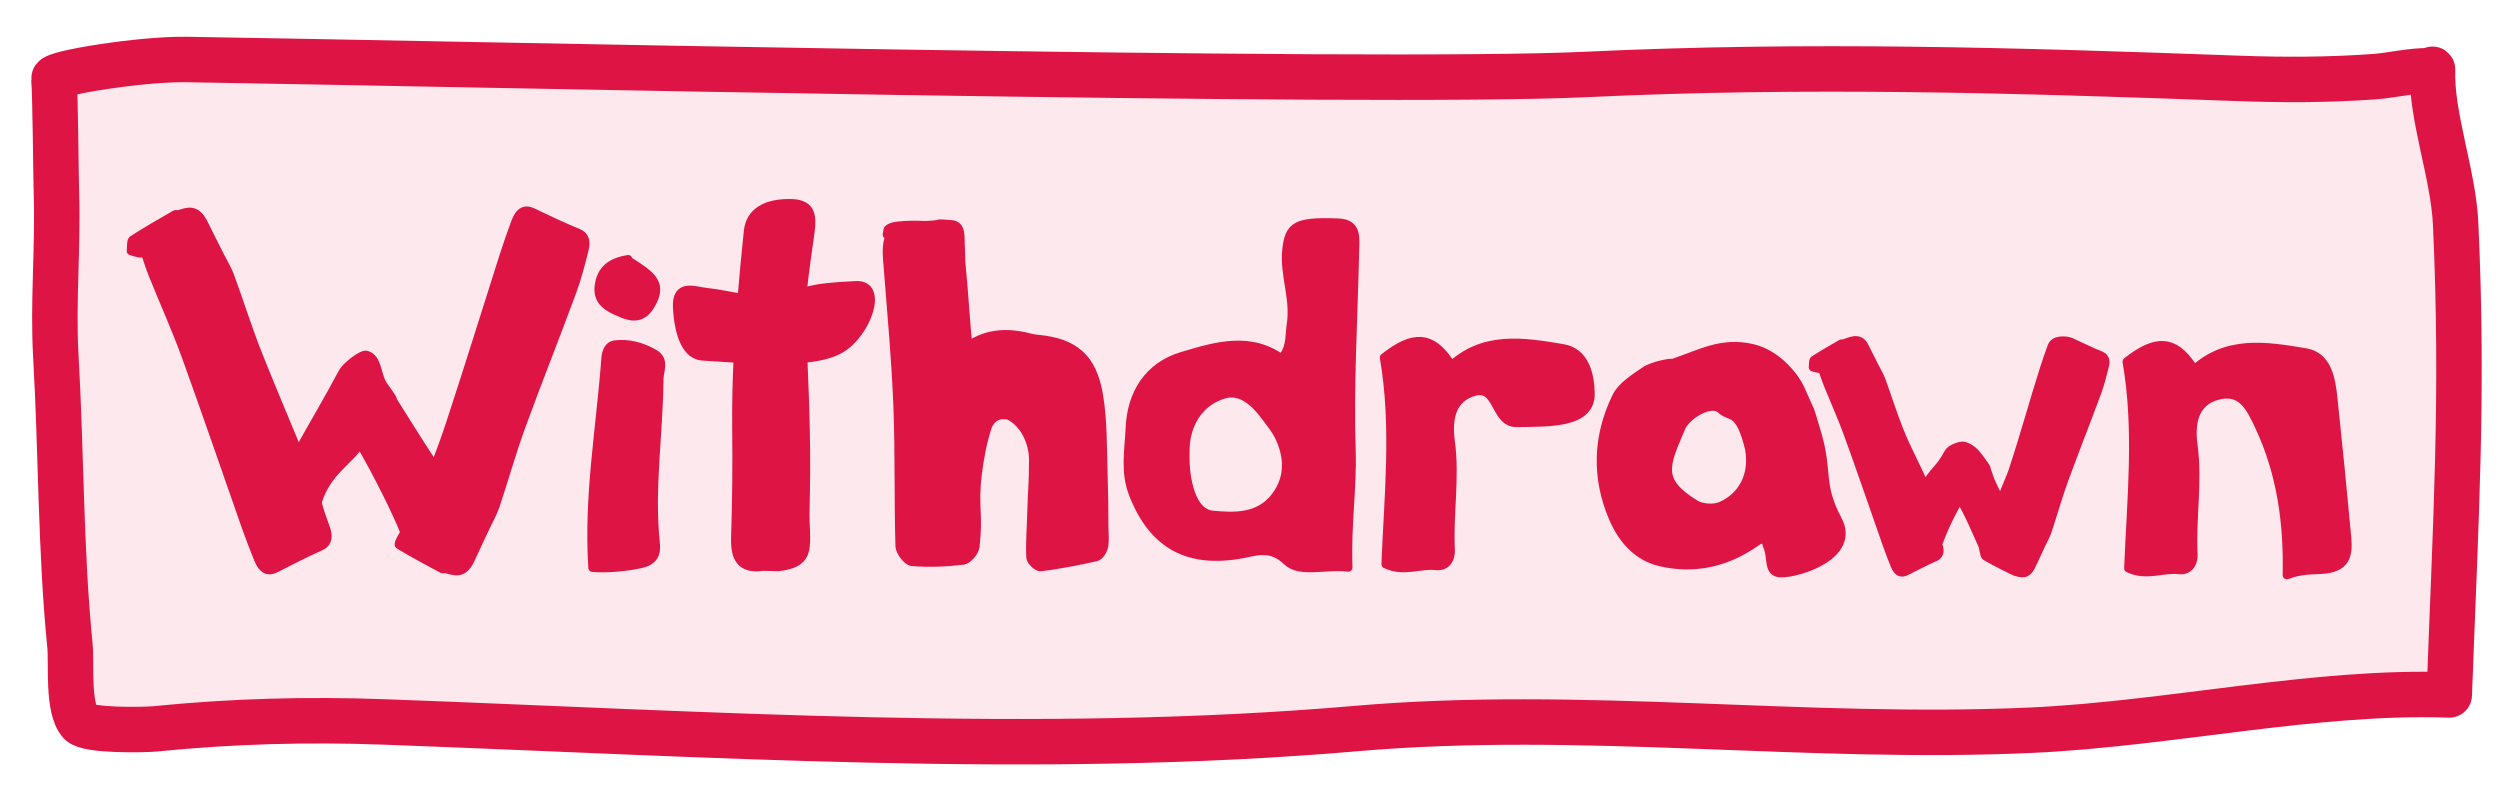
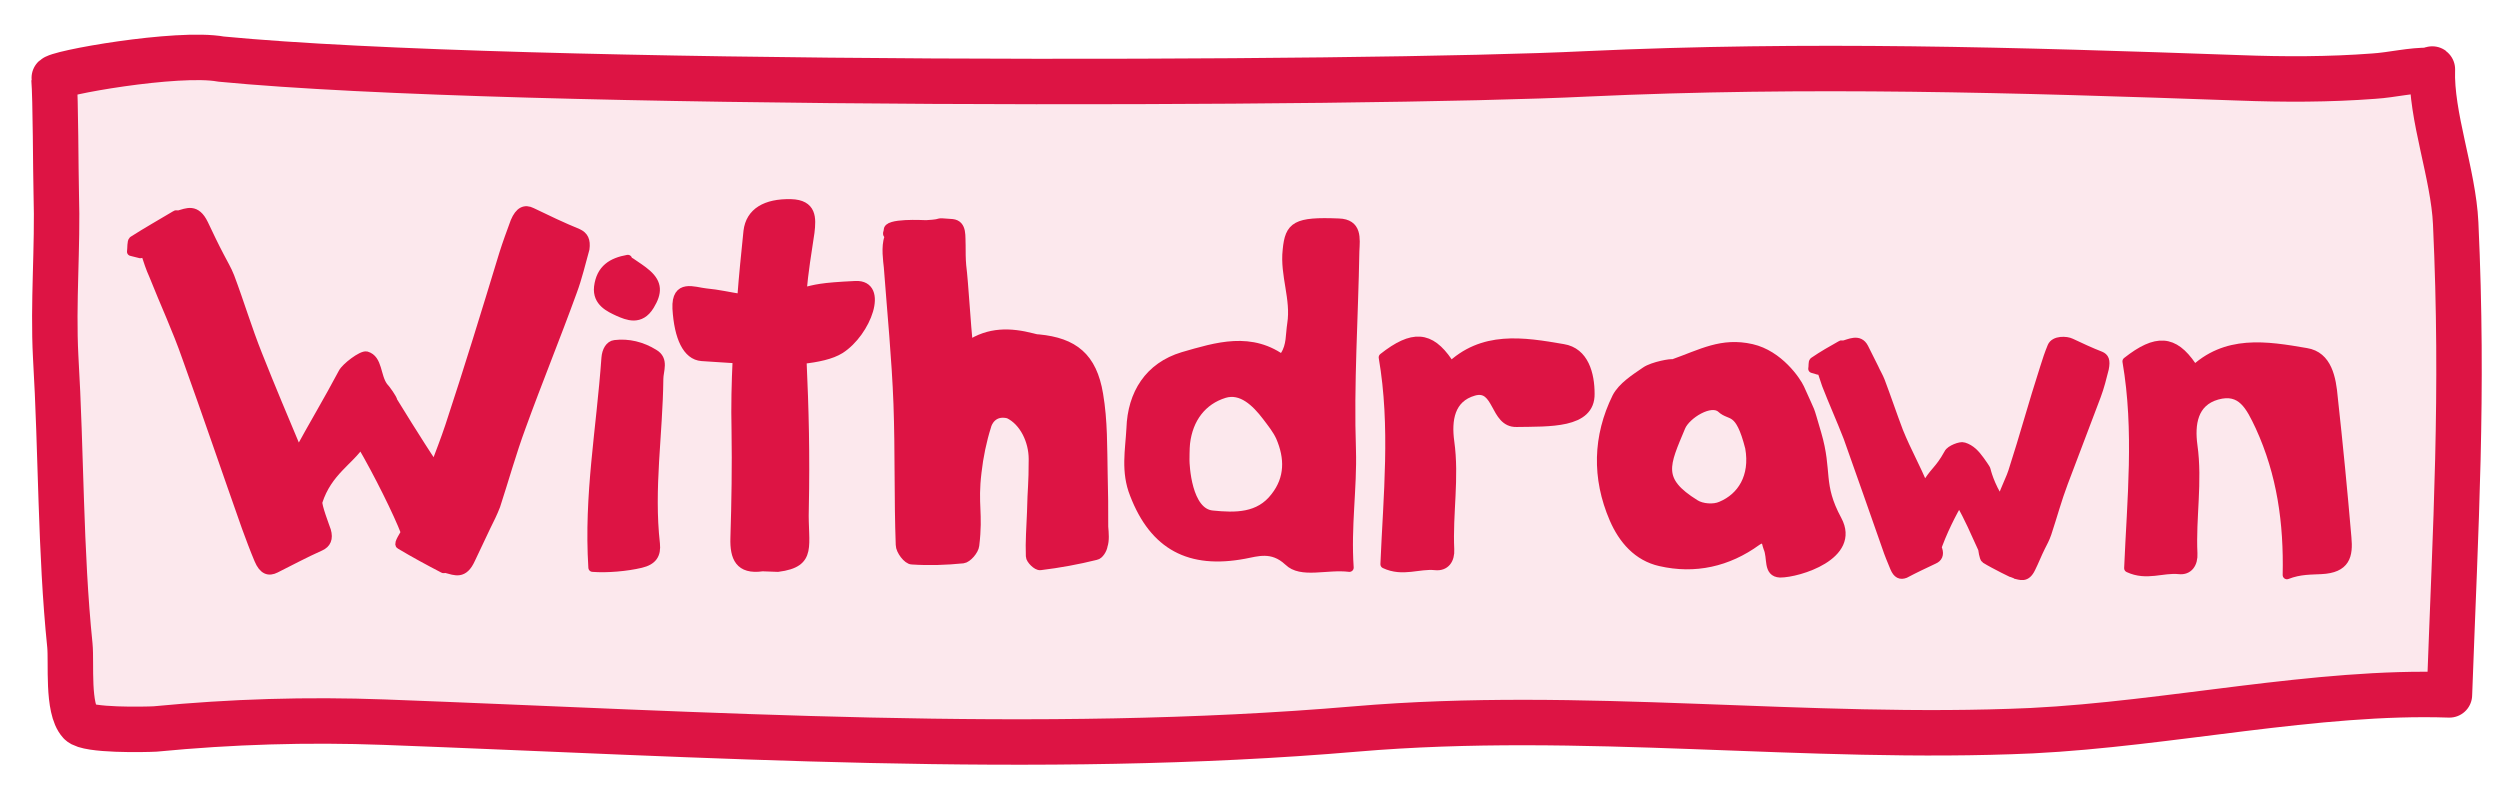
<svg xmlns="http://www.w3.org/2000/svg" version="1.1" id="Layer_1" x="0px" y="0px" viewBox="0 0 440 138" style="enable-background:new 0 0 440 138;" xml:space="preserve">
  <style type="text/css">
	.st0{fill:#FCE8ED;}
	.st1{fill:none;stroke:#DD1444;stroke-width:8;stroke-linecap:round;stroke-linejoin:round;stroke-miterlimit:10;}
	.st2{fill:#DD1444;stroke:#DD1444;stroke-width:1.5;stroke-linecap:round;stroke-linejoin:round;stroke-miterlimit:10;}
	
		.st3{fill-rule:evenodd;clip-rule:evenodd;fill:#DD1444;stroke:#DD1444;stroke-width:1.5;stroke-linecap:round;stroke-linejoin:round;stroke-miterlimit:10;}
</style>
-   <path class="st0" d="M431.07,122.31c1.11-30.49,2.53-52.54,1.12-82.98c-0.4-8.69-4.36-18.94-4.06-27.09  c0.01-0.2-0.35,0.24-0.54,0.23c-3.08-0.11-6.63,0.8-9.78,1.03c-7.89,0.56-15.78,0.59-23.72,0.3c-39.45-1.44-75.8-2.54-114.9-0.7  C241,14.9,75.5,11.12,30.67,10.43c-7.96-0.12-23.55,1.34-23.47,2.33c0.27,3.46-0.06,17.85,0.05,21.33  c0.31,9.6,2.04,19.11,2.59,28.67c0.97,16.8,0.81,34.18,2.48,50.85c0.31,3.12-0.47,11.14,1.83,13.61c1.34,1.44,11.33,1.24,13.16,1.06  c13.49-1.35,26.74-1.72,40.28-1.22c56.18,2.05,115,6.02,171.03,1.17c39.86-3.45,79.21,2.12,118.99,0.28  C381.76,127.4,407.76,121.46,431.07,122.31" />
-   <path class="st1" d="M431.07,122.31c1.11-30.49,2.53-52.54,1.12-82.98c-0.4-8.69-4.36-18.94-4.06-27.09  c0.01-0.2-0.35,0.24-0.54,0.23c-3.08-0.11-6.63,0.8-9.78,1.03c-7.89,0.56-15.78,0.59-23.72,0.3c-39.45-1.44-75.8-2.54-114.9-0.7  C241,14.9,77.61,11.16,32.78,10.47c-7.96-0.12-23.37,2.38-23.29,3.37c0.27,3.46,0.33,16.7,0.44,20.17c0.31,9.6-0.65,19.19-0.1,28.75  c0.97,16.8,0.81,34.18,2.48,50.85c0.31,3.12-0.47,11.14,1.83,13.61c1.34,1.44,11.33,1.24,13.16,1.06  c13.49-1.35,26.74-1.72,40.28-1.22c56.18,2.05,115,6.02,171.03,1.17c39.86-3.45,79.21,2.12,118.99,0.28  C381.76,127.4,407.76,121.46,431.07,122.31" />
-   <path class="st2" d="M255.04,64.72c5.88-5.78,13.13-4.57,20.06-3.4c3.8,0.64,4.78,4.56,4.82,7.96c0.06,5.37-7.34,5.04-12.97,5.14  c-3.95,0.07-3.2-6.68-7.47-5.49c-4.22,1.18-4.67,5.13-4.17,8.78c0.86,6.36-0.32,12.68,0,19.01c0.09,1.77-0.84,3.07-2.55,2.87  c-2.85-0.33-5.7,1.22-8.88-0.3c0.47-12,1.82-24.21-0.28-36.36c5.16-4.07,8.33-3.86,11.46,0.78" />
-   <path class="st2" d="M194.33,92.73c-0.03-4.58,0-4.62-0.14-9.2c-0.15-4.7-0.04-9.45-0.82-14.05c-1.11-6.56-4.36-9.2-10.65-9.8  c-0.36-0.04-0.73-0.07-1.09-0.16c-3.85-1.03-7.6-1.12-11.22,1.35c-0.4-3.2-0.84-10.87-1.2-14.01c-0.12-1.15-0.07-2.33-0.15-3.5  c-0.11-1.5,0.29-3.71-1.59-3.87c-3.72-0.31-0.85,0.02-4.58,0.15c-0.42,0.01-7.14-0.4-6.66,1.14c-0.1,0.28-0.31,0.65,0.15,0.7  c0.02,0,0.02,0.51,0.04,0.51c-0.57,1.62-0.2,4.19-0.13,5.18c0.62,8.04,1.37,16.06,1.69,24.11c0.33,8.27,0.13,16.57,0.37,24.85  c0.03,0.98,1.33,2.67,2.15,2.74c2.99,0.25,6.04,0.13,9.03-0.23c0.8-0.1,1.99-1.48,2.11-2.4c0.7-5.77-0.3-7.09,0.42-12.86  c0.33-2.65,0.87-5.58,1.7-8.12c0.14-0.49,1.02-2.77,3.82-2.12c2.71,1.35,4.29,4.71,4.28,7.88c-0.02,4.65-0.2,4.78-0.32,9.44  c-0.07,2.55-0.29,5.11-0.16,7.66c0.03,0.62,1.23,1.75,1.76,1.68c3.31-0.42,6.57-1.04,9.81-1.78c0.55-0.13,1.19-1.11,1.32-1.79  C194.49,95.1,194.35,93.9,194.33,92.73" />
-   <path class="st3" d="M323.42,91.47c-3.36-6.32-1.58-8.37-3.63-15.22c-1.63-5.44-0.73-2.77-3.02-8c-0.58-1.33-3.66-5.93-8.48-6.98  c-5.31-1.17-8.77,0.91-13.92,2.66c-0.07-0.21-3.49,0.4-4.84,1.34c-1.88,1.3-4.15,2.68-5.07,4.61c-3.36,6.94-3.62,14.19-0.51,21.38  c1.61,3.71,4.24,6.7,8.21,7.64c6.13,1.45,11.89,0.09,17.05-3.6c0.38-0.27,1.19-0.59,1.31-0.45c0.35,0.39,0.41,1.04,0.63,1.54  c0.76,1.76-0.07,4.41,2.23,4.48C316.54,100.94,326.77,97.76,323.42,91.47z M302.93,89.03c-1.26,0.56-3.37,0.45-4.54-0.27  c-6.79-4.15-5.34-6.87-2.48-13.55c0.92-2.14,5.24-4.8,6.99-3.15c1.69,1.61,3.23-0.21,4.97,6.89  C308.76,83.89,306.45,87.48,302.93,89.03z" />
-   <path class="st2" d="M224.45,87.41c-2.81,3.69-7.03,3.6-11.04,3.22c-4.54-0.43-4.81-8.88-4.79-9.55c0,0-0.04-2.16,0.05-3  c0.46-4.31,2.88-7.52,6.77-8.68c3.03-0.9,5.52,1.51,7.35,4c0.85,1.15,1.8,2.28,2.39,3.57C226.85,80.55,226.91,84.18,224.45,87.41  L224.45,87.41z M237.85,79.23c-0.37-11.64,0.36-23.32,0.61-34.99c0.05-2.25,0.51-4.9-2.88-5.04c-7.46-0.29-8.7,0.52-9.15,4.76  c-0.46,4.41,1.48,8.61,0.8,13.03c-0.29,1.86-0.06,3.79-1.18,5.47l-0.02,1c-5.78-4.5-12.04-2.54-17.95-0.79  c-5.96,1.77-8.97,6.61-9.22,12.68c-0.16,3.81-0.96,7.63,0.56,11.55c3.5,9.05,9.77,12.41,19.38,10.58c2.22-0.42,4.89-1.44,7.67,1.25  c2.34,2.27,6.76,0.63,10.82,1.14C237,92.55,238.06,85.99,237.85,79.23L237.85,79.23z" />
-   <path class="st2" d="M104.29,99.91c-0.79-12.75,1.36-24.23,2.3-36.87c0.1-1.31,0.65-2.27,1.62-2.39c2.44-0.29,4.81,0.35,6.95,1.6  c1.95,1.13,0.87,3.01,0.86,4.51c-0.06,9.67-1.67,19.3-0.62,28.99c0.2,1.86-0.53,3.03-2.55,3.48  C110.35,99.79,106.85,100.14,104.29,99.91z" />
-   <path class="st2" d="M110.54,45.63c-2.81,0.47-4.82,1.67-5.15,4.88c-0.28,2.73,1.98,3.73,3.51,4.4c1.58,0.7,3.89,1.7,5.57-1.13  c1.38-2.32,1.36-3.9-0.51-5.56c-0.89-0.79-1.95-1.4-2.94-2.08" />
-   <path class="st2" d="M150.64,50.22c-6.28,0.32-6.86,0.59-9.39,1.18c0.32-3.54,0.93-7.23,1.36-10.51c0.32-2.49,0.45-5.03-3.35-5.11  c-4.4-0.1-7.24,1.51-7.59,4.87c-0.41,3.93-0.79,7.85-1.11,11.78c-2.04-0.29-4.07-0.79-6.32-1.02c-1.97-0.2-5.3-1.66-5.05,2.78  c0.29,5.14,1.79,8.34,4.44,8.52c2.04,0.13,4.14,0.28,6.23,0.4c-0.19,4.15-0.29,8.32-0.24,12.5c0.07,6.29,0.01,12.66-0.2,18.99  c-0.11,3.43,0.84,5.73,4.9,5.11l2.71,0.07c6.27-0.77,4.54-3.94,4.71-10.35c0.25-9.65-0.01-17.39-0.39-26.31  c2.74-0.26,5.08-0.79,6.71-1.79C152.62,58.55,155.67,49.97,150.64,50.22z" />
-   <path class="st2" d="M385.75,65.45c5.88-5.78,13.13-4.57,20.06-3.4c3.8,0.64,4.46,4.57,4.82,7.96c0.87,8.18,1.69,16.37,2.44,24.56  c0.3,3.25-0.2,5.47-4.58,5.7c-1.67,0.09-3.73,0.04-5.99,0.94c0.19-9.25-1.01-17.85-4.83-26.07c-1.67-3.58-3.2-6.68-7.47-5.49  c-4.22,1.18-4.67,5.13-4.17,8.78c0.86,6.36-0.32,12.68,0,19.01c0.09,1.77-0.84,3.07-2.55,2.87c-2.85-0.33-5.7,1.22-8.88-0.3  c0.47-12,1.82-24.21-0.28-36.36c5.16-4.07,8.33-3.86,11.46,0.78" />
-   <path class="st2" d="M101.74,41c-2.72-1.11-5.38-2.4-8.05-3.66c-1.24-0.58-2.25-0.19-2.96,1.72c-0.69,1.9-1.38,3.8-1.99,5.72  c-3.22,10.08-6.33,20.18-9.65,30.23c-0.79,2.38-1.66,4.73-2.56,7.07c-2.9-4.27-7.34-11.53-7.35-11.54c0.01-0.38-1.34-2.19-1.66-2.63  c-1.29-1.76-0.92-4.8-3-5.43c-0.83-0.25-3.65,2.02-4.19,3.04c-2.58,4.87-5.3,9.4-7.85,14.01c-2.37-5.72-4.79-11.42-7.08-17.17  c-1.79-4.51-3.24-9.18-4.92-13.74c-0.46-1.26-1.18-2.41-1.78-3.61c-0.95-1.89-1.91-3.76-2.84-5.66c-1.41-2.86-2.95-2.04-4.48-1.6  c-0.16,0.04-0.41-0.09-0.55,0c-2.5,1.45-5.03,2.87-7.48,4.46c-0.32,0.21-0.21,1.28-0.29,1.97c0.55,0.14,1.09,0.34,1.63,0.41  c0.27,0.04,0.51-0.19,0.78-0.32c0.51,1.47,0.93,2.82,1.45,4.12c1.94,4.81,4.08,9.55,5.85,14.43c3.61,9.95,7.01,19.96,10.53,29.94  c0.67,1.9,1.41,3.78,2.16,5.66c0.76,1.9,1.79,2.25,3,1.64c2.63-1.33,5.25-2.7,7.94-3.89c1.08-0.48,1.47-1.38,1.06-2.84  c-0.16-0.56-1.72-4.54-1.55-5.07c1.68-5.33,5.64-7.18,7.46-10.19c2.98,5.08,6.62,12.4,7.84,15.62c-0.09,0.28-1.27,2.02-0.95,2.22  c2.49,1.51,5.06,2.86,7.6,4.23c0.14,0.09,0.38-0.06,0.54-0.02c1.55,0.39,3.11,1.17,4.44-1.73c0.87-1.92,1.78-3.82,2.68-5.74  c0.57-1.22,1.25-2.39,1.68-3.66c1.54-4.61,2.85-9.32,4.51-13.88c2.9-7.97,6.05-15.84,8.99-23.8c0.9-2.43,1.54-4.97,2.17-7.48  C103.25,42.34,102.84,41.46,101.74,41z" />
-   <path class="st2" d="M369.71,62.57c-1.75-0.71-3.46-1.55-5.18-2.35c-0.8-0.37-2.94-0.53-3.39,0.71c-0.45,1.22-0.89,2.44-1.28,3.68  c-2.07,6.48-3.49,11.85-5.63,18.32c-0.33,0.99-0.97,2.32-2.06,5.17c-1.86-2.75-2.51-5.49-2.52-5.5c0.01-0.25-0.86-1.41-1.07-1.69  c-0.83-1.13-1.57-2.02-2.9-2.42c-0.53-0.16-2.36,0.49-2.71,1.15c-1.66,3.13-2.55,3-4.2,5.97c-1.53-3.68-3.03-6.16-4.51-9.87  c-1.15-2.9-2.09-5.91-3.16-8.84c-0.3-0.81-0.76-1.55-1.15-2.32c-0.61-1.22-1.23-2.42-1.83-3.64c-0.91-1.84-2.69-0.73-3.68-0.45  c-0.11,0.03-0.26-0.06-0.35,0c-1.61,0.93-3.24,1.85-4.81,2.87c-0.2,0.13-0.13,0.83-0.19,1.27c0.35,0.09,0.7,0.22,1.05,0.26  c0.17,0.03,0.33-0.12,0.51-0.21c0.33,0.95,0.6,1.81,0.93,2.65c1.25,3.1,2.63,6.15,3.76,9.28c2.32,6.4,4.51,12.84,6.77,19.26  c0.43,1.22,0.91,2.43,1.39,3.64c0.49,1.22,1.15,1.45,1.93,1.05c1.7-0.86,3.38-1.74,5.11-2.5c0.69-0.31,0.95-0.89,0.68-1.82  c-0.1-0.36-0.53,0.72-0.42,0.38c1.08-3.43,2.95-6.98,4.12-8.92c1.92,3.27,2.6,5.24,4.09,8.45c0,0,0.24,1.62,0.45,1.75  c1.6,0.97,5.14,2.69,5.24,2.71c1,0.25,2,0.75,2.85-1.12c0.56-1.24,1.15-2.46,1.72-3.69c0.37-0.78,0.81-1.54,1.08-2.36  c0.99-2.97,1.84-6,2.9-8.93c1.87-5.13,3.89-10.19,5.78-15.31c0.58-1.56,0.99-3.2,1.4-4.81C370.68,63.42,370.41,62.86,369.71,62.57z" />
+   <path class="st0" d="M431.1,122.3c1.1-30.5,2.5-52.5,1.1-83c-0.4-8.7-4.4-18.9-4.1-27.1c0-0.2-0.4,0.2-0.5,0.2  c-3.1-0.1-6.6,0.8-9.8,1c-7.9,0.6-15.8,0.6-23.7,0.3c-39.5-1.4-75.8-2.5-114.9-0.7c-38.2,1.8-203.7-2-248.5-2.7  c-8-0.1-23.5,1.3-23.5,2.3c0.3,3.5-0.1,17.9,0.1,21.3c0.3,9.6,2,19.1,2.6,28.7c1,16.8,0.8,34.2,2.5,50.8c0.3,3.1-0.5,11.1,1.8,13.6  c1.3,1.4,11.3,1.2,13.2,1.1c13.5-1.3,26.7-1.7,40.3-1.2c56.2,2.1,115,6,171,1.2c39.9-3.4,79.2,2.1,119,0.3  C381.8,127.4,407.8,121.5,431.1,122.3" />
+   <path class="st1" d="M431.1,122.3c1.1-30.5,2.5-52.5,1.1-83c-0.4-8.7-4.4-18.9-4.1-27.1c0-0.2-0.4,0.2-0.5,0.2  c-3.1-0.1-6.6,0.8-9.8,1c-7.9,0.6-15.8,0.6-23.7,0.3c-39.5-1.4-75.8-2.5-114.9-0.7C241,14.9,90.8,15.4,38.9,10.4  C31.3,9,9.4,12.9,9.5,13.8C9.8,17.3,9.8,30.5,9.9,34c0.3,9.6-0.6,19.2-0.1,28.8c1,16.8,0.8,34.2,2.5,50.8c0.3,3.1-0.5,11.1,1.8,13.6  c1.3,1.4,11.3,1.2,13.2,1.1c13.5-1.3,26.7-1.7,40.3-1.2c56.2,2.1,115,6,171,1.2c39.9-3.4,79.2,2.1,119,0.3  C381.8,127.4,407.8,121.5,431.1,122.3" />
+   <path class="st2" d="M255,64.7c5.9-5.8,13.1-4.6,20.1-3.4c3.8,0.6,4.8,4.6,4.8,8c0.1,5.4-7.3,5-13,5.1c-4,0.1-3.2-6.7-7.5-5.5  c-4.2,1.2-4.7,5.1-4.2,8.8c0.9,6.4-0.3,12.7,0,19c0.1,1.8-0.8,3.1-2.6,2.9c-2.9-0.3-5.7,1.2-8.9-0.3c0.5-12,1.8-24.2-0.3-36.4  c5.2-4.1,8.3-3.9,11.5,0.8" />
+   <path class="st2" d="M194.3,92.7c0-4.6,0-4.6-0.1-9.2c-0.1-4.7,0-9.4-0.8-14.1c-1.1-6.6-4.4-9.2-10.6-9.8c-0.4,0-0.7-0.1-1.1-0.2  c-3.9-1-7.6-1.1-11.2,1.3c-0.4-3.2-0.8-10.9-1.2-14c-0.1-1.2-0.1-2.3-0.1-3.5c-0.1-1.5,0.3-3.7-1.6-3.9c-3.7-0.3-0.9,0-4.6,0.2  c-0.4,0-7.1-0.4-6.7,1.1c-0.1,0.3-0.3,0.7,0.1,0.7c0,0,0,0.5,0,0.5c-0.6,1.6-0.2,4.2-0.1,5.2c0.6,8,1.4,16.1,1.7,24.1  c0.3,8.3,0.1,16.6,0.4,24.8c0,1,1.3,2.7,2.1,2.7c3,0.2,6,0.1,9-0.2c0.8-0.1,2-1.5,2.1-2.4c0.7-5.8-0.3-7.1,0.4-12.9  c0.3-2.7,0.9-5.6,1.7-8.1c0.1-0.5,1-2.8,3.8-2.1c2.7,1.3,4.3,4.7,4.3,7.9c0,4.7-0.2,4.8-0.3,9.4c-0.1,2.6-0.3,5.1-0.2,7.7  c0,0.6,1.2,1.8,1.8,1.7c3.3-0.4,6.6-1,9.8-1.8c0.6-0.1,1.2-1.1,1.3-1.8C194.5,95.1,194.4,93.9,194.3,92.7" />
+   <path class="st3" d="M323.4,91.5c-3.4-6.3-1.6-8.4-3.6-15.2c-1.6-5.4-0.7-2.8-3-8c-0.6-1.3-3.7-5.9-8.5-7c-5.3-1.2-8.8,0.9-13.9,2.7  c-0.1-0.2-3.5,0.4-4.8,1.3c-1.9,1.3-4.1,2.7-5.1,4.6c-3.4,6.9-3.6,14.2-0.5,21.4c1.6,3.7,4.2,6.7,8.2,7.6c6.1,1.4,11.9,0.1,17-3.6  c0.4-0.3,1.2-0.6,1.3-0.4c0.4,0.4,0.4,1,0.6,1.5c0.8,1.8-0.1,4.4,2.2,4.5C316.5,100.9,326.8,97.8,323.4,91.5z M302.9,89  c-1.3,0.6-3.4,0.4-4.5-0.3c-6.8-4.2-5.3-6.9-2.5-13.6c0.9-2.1,5.2-4.8,7-3.2c1.7,1.6,3.2-0.2,5,6.9C308.8,83.9,306.5,87.5,302.9,89z  " />
+   <path class="st2" d="M224.4,87.4c-2.8,3.7-7,3.6-11,3.2c-4.5-0.4-4.8-8.9-4.8-9.6c0,0,0-2.2,0.1-3c0.5-4.3,2.9-7.5,6.8-8.7  c3-0.9,5.5,1.5,7.4,4c0.9,1.2,1.8,2.3,2.4,3.6C226.9,80.6,226.9,84.2,224.4,87.4L224.4,87.4z M237.9,79.2c-0.4-11.6,0.4-23.3,0.6-35  c0.1-2.2,0.5-4.9-2.9-5c-7.5-0.3-8.7,0.5-9.1,4.8c-0.5,4.4,1.5,8.6,0.8,13c-0.3,1.9-0.1,3.8-1.2,5.5l0,1c-5.8-4.5-12-2.5-17.9-0.8  c-6,1.8-9,6.6-9.2,12.7c-0.2,3.8-1,7.6,0.6,11.6c3.5,9.1,9.8,12.4,19.4,10.6c2.2-0.4,4.9-1.4,7.7,1.2c2.3,2.3,6.8,0.6,10.8,1.1  C237,92.6,238.1,86,237.9,79.2L237.9,79.2z" />
+   <path class="st2" d="M104.3,99.9c-0.8-12.8,1.4-24.2,2.3-36.9c0.1-1.3,0.7-2.3,1.6-2.4c2.4-0.3,4.8,0.3,6.9,1.6  c1.9,1.1,0.9,3,0.9,4.5c-0.1,9.7-1.7,19.3-0.6,29c0.2,1.9-0.5,3-2.6,3.5C110.3,99.8,106.8,100.1,104.3,99.9z" />
+   <path class="st2" d="M110.5,45.6c-2.8,0.5-4.8,1.7-5.2,4.9c-0.3,2.7,2,3.7,3.5,4.4c1.6,0.7,3.9,1.7,5.6-1.1c1.4-2.3,1.4-3.9-0.5-5.6  c-0.9-0.8-1.9-1.4-2.9-2.1" />
+   <path class="st2" d="M150.6,50.2c-6.3,0.3-6.9,0.6-9.4,1.2c0.3-3.5,0.9-7.2,1.4-10.5c0.3-2.5,0.4-5-3.4-5.1  c-4.4-0.1-7.2,1.5-7.6,4.9c-0.4,3.9-0.8,7.8-1.1,11.8c-2-0.3-4.1-0.8-6.3-1c-2-0.2-5.3-1.7-5.1,2.8c0.3,5.1,1.8,8.3,4.4,8.5  c2,0.1,4.1,0.3,6.2,0.4c-0.2,4.1-0.3,8.3-0.2,12.5c0.1,6.3,0,12.7-0.2,19c-0.1,3.4,0.8,5.7,4.9,5.1l2.7,0.1  c6.3-0.8,4.5-3.9,4.7-10.3c0.2-9.7,0-17.4-0.4-26.3c2.7-0.3,5.1-0.8,6.7-1.8C152.6,58.5,155.7,50,150.6,50.2z" />
+   <path class="st2" d="M385.8,65.4c5.9-5.8,13.1-4.6,20.1-3.4c3.8,0.6,4.5,4.6,4.8,8c0.9,8.2,1.7,16.4,2.4,24.6  c0.3,3.2-0.2,5.5-4.6,5.7c-1.7,0.1-3.7,0-6,0.9c0.2-9.2-1-17.8-4.8-26.1c-1.7-3.6-3.2-6.7-7.5-5.5c-4.2,1.2-4.7,5.1-4.2,8.8  c0.9,6.4-0.3,12.7,0,19c0.1,1.8-0.8,3.1-2.5,2.9c-2.9-0.3-5.7,1.2-8.9-0.3c0.5-12,1.8-24.2-0.3-36.4c5.2-4.1,8.3-3.9,11.5,0.8" />
+   <path class="st2" d="M101.7,41c-2.7-1.1-5.4-2.4-8.1-3.7c-1.2-0.6-2.2-0.2-3,1.7c-0.7,1.9-1.4,3.8-2,5.7C85.5,54.9,82.4,65,79.1,75  c-0.8,2.4-1.7,4.7-2.6,7.1c-2.9-4.3-7.3-11.5-7.3-11.5c0-0.4-1.3-2.2-1.7-2.6c-1.3-1.8-0.9-4.8-3-5.4c-0.8-0.2-3.7,2-4.2,3  c-2.6,4.9-5.3,9.4-7.8,14c-2.4-5.7-4.8-11.4-7.1-17.2c-1.8-4.5-3.2-9.2-4.9-13.7c-0.5-1.3-1.2-2.4-1.8-3.6c-1-1.9-1.9-3.8-2.8-5.7  c-1.4-2.9-3-2-4.5-1.6c-0.2,0-0.4-0.1-0.5,0c-2.5,1.5-5,2.9-7.5,4.5c-0.3,0.2-0.2,1.3-0.3,2c0.5,0.1,1.1,0.3,1.6,0.4  c0.3,0,0.5-0.2,0.8-0.3c0.5,1.5,0.9,2.8,1.5,4.1c1.9,4.8,4.1,9.5,5.8,14.4c3.6,10,7,20,10.5,29.9c0.7,1.9,1.4,3.8,2.2,5.7  c0.8,1.9,1.8,2.2,3,1.6c2.6-1.3,5.2-2.7,7.9-3.9c1.1-0.5,1.5-1.4,1.1-2.8c-0.2-0.6-1.7-4.5-1.5-5.1c1.7-5.3,5.6-7.2,7.5-10.2  c3,5.1,6.6,12.4,7.8,15.6c-0.1,0.3-1.3,2-0.9,2.2c2.5,1.5,5.1,2.9,7.6,4.2c0.1,0.1,0.4-0.1,0.5,0c1.6,0.4,3.1,1.2,4.4-1.7  c0.9-1.9,1.8-3.8,2.7-5.7c0.6-1.2,1.2-2.4,1.7-3.7c1.5-4.6,2.8-9.3,4.5-13.9c2.9-8,6.1-15.8,9-23.8c0.9-2.4,1.5-5,2.2-7.5  C103.2,42.3,102.8,41.5,101.7,41z" />
+   <path class="st2" d="M369.7,62.6c-1.8-0.7-3.5-1.5-5.2-2.3c-0.8-0.4-2.9-0.5-3.4,0.7c-0.5,1.2-0.9,2.4-1.3,3.7  c-2.1,6.5-3.5,11.8-5.6,18.3c-0.3,1-1,2.3-2.1,5.2c-1.9-2.8-2.5-5.5-2.5-5.5c0-0.2-0.9-1.4-1.1-1.7c-0.8-1.1-1.6-2-2.9-2.4  c-0.5-0.2-2.4,0.5-2.7,1.2c-1.7,3.1-2.5,3-4.2,6c-1.5-3.7-3-6.2-4.5-9.9c-1.1-2.9-2.1-5.9-3.2-8.8c-0.3-0.8-0.8-1.6-1.1-2.3  c-0.6-1.2-1.2-2.4-1.8-3.6c-0.9-1.8-2.7-0.7-3.7-0.5c-0.1,0-0.3-0.1-0.4,0c-1.6,0.9-3.2,1.8-4.8,2.9c-0.2,0.1-0.1,0.8-0.2,1.3  c0.4,0.1,0.7,0.2,1,0.3c0.2,0,0.3-0.1,0.5-0.2c0.3,0.9,0.6,1.8,0.9,2.7c1.2,3.1,2.6,6.2,3.8,9.3c2.3,6.4,4.5,12.8,6.8,19.3  c0.4,1.2,0.9,2.4,1.4,3.6c0.5,1.2,1.1,1.4,1.9,1.1c1.7-0.9,3.4-1.7,5.1-2.5c0.7-0.3,1-0.9,0.7-1.8c-0.1-0.4-0.5,0.7-0.4,0.4  c1.1-3.4,3-7,4.1-8.9c1.9,3.3,2.6,5.2,4.1,8.4c0,0,0.2,1.6,0.5,1.8c1.6,1,5.1,2.7,5.2,2.7c1,0.2,2,0.8,2.9-1.1  c0.6-1.2,1.1-2.5,1.7-3.7c0.4-0.8,0.8-1.5,1.1-2.4c1-3,1.8-6,2.9-8.9c1.9-5.1,3.9-10.2,5.8-15.3c0.6-1.6,1-3.2,1.4-4.8  C370.7,63.4,370.4,62.9,369.7,62.6z" />
</svg>
